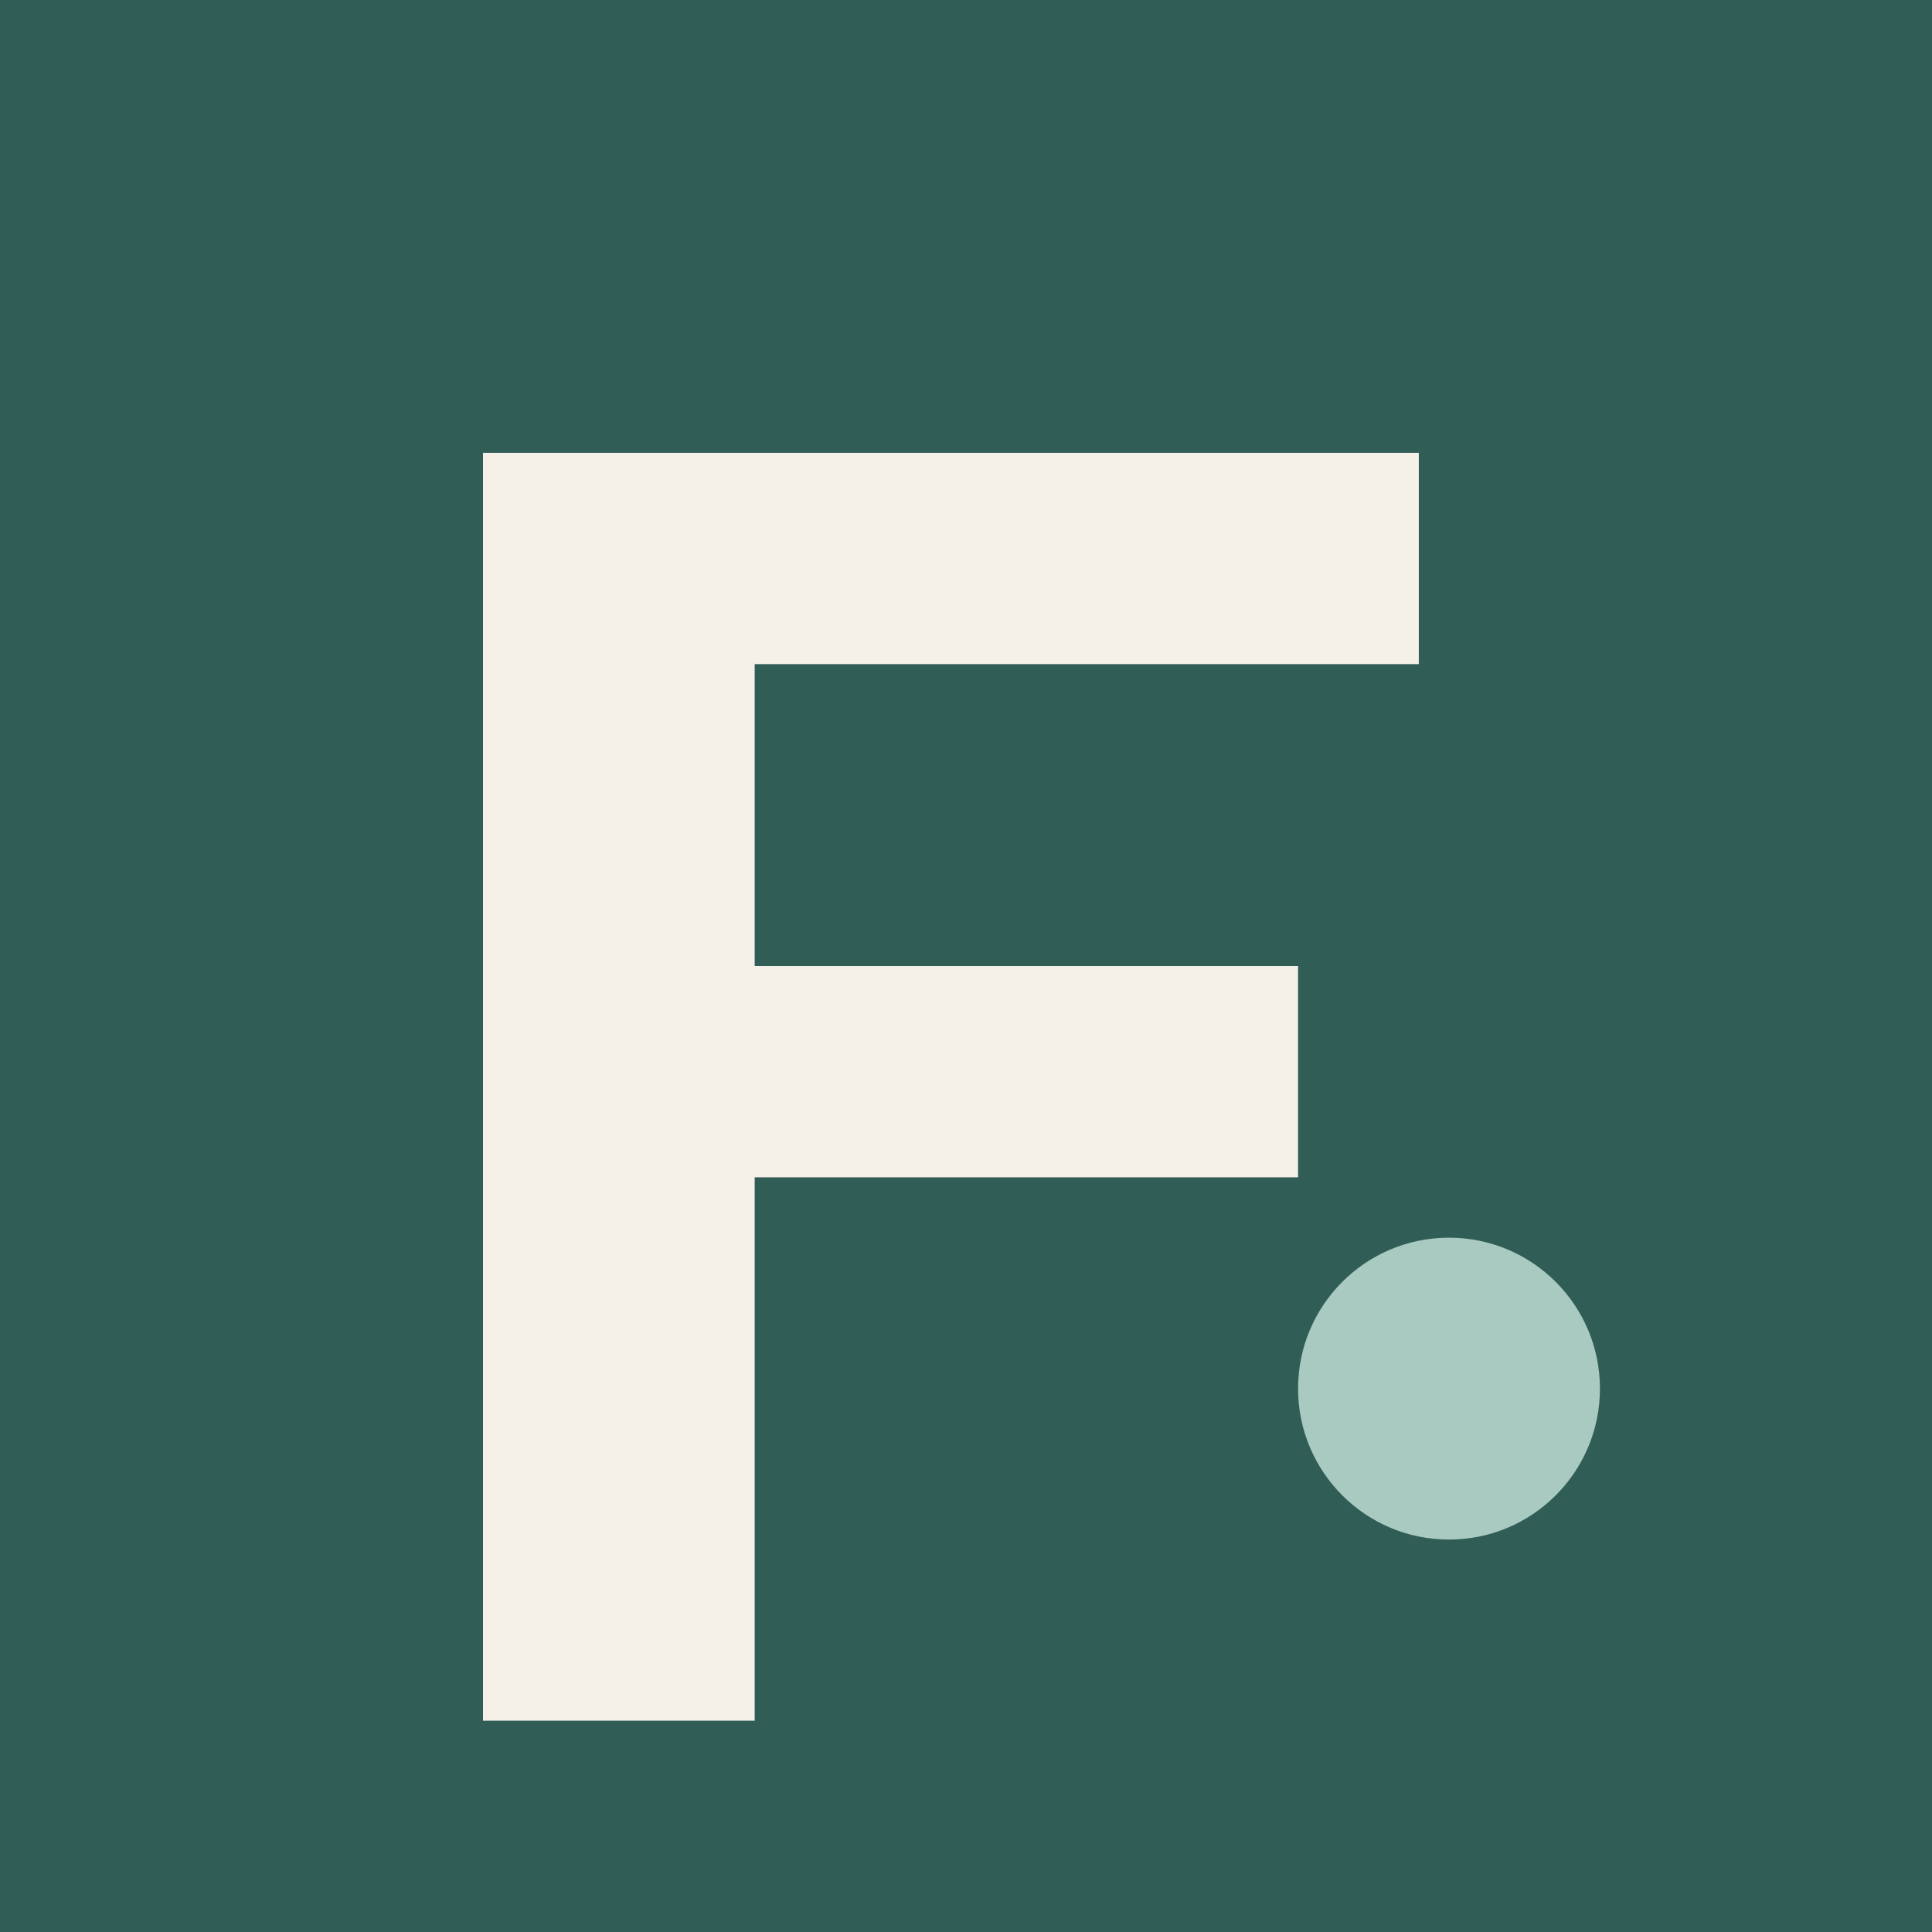
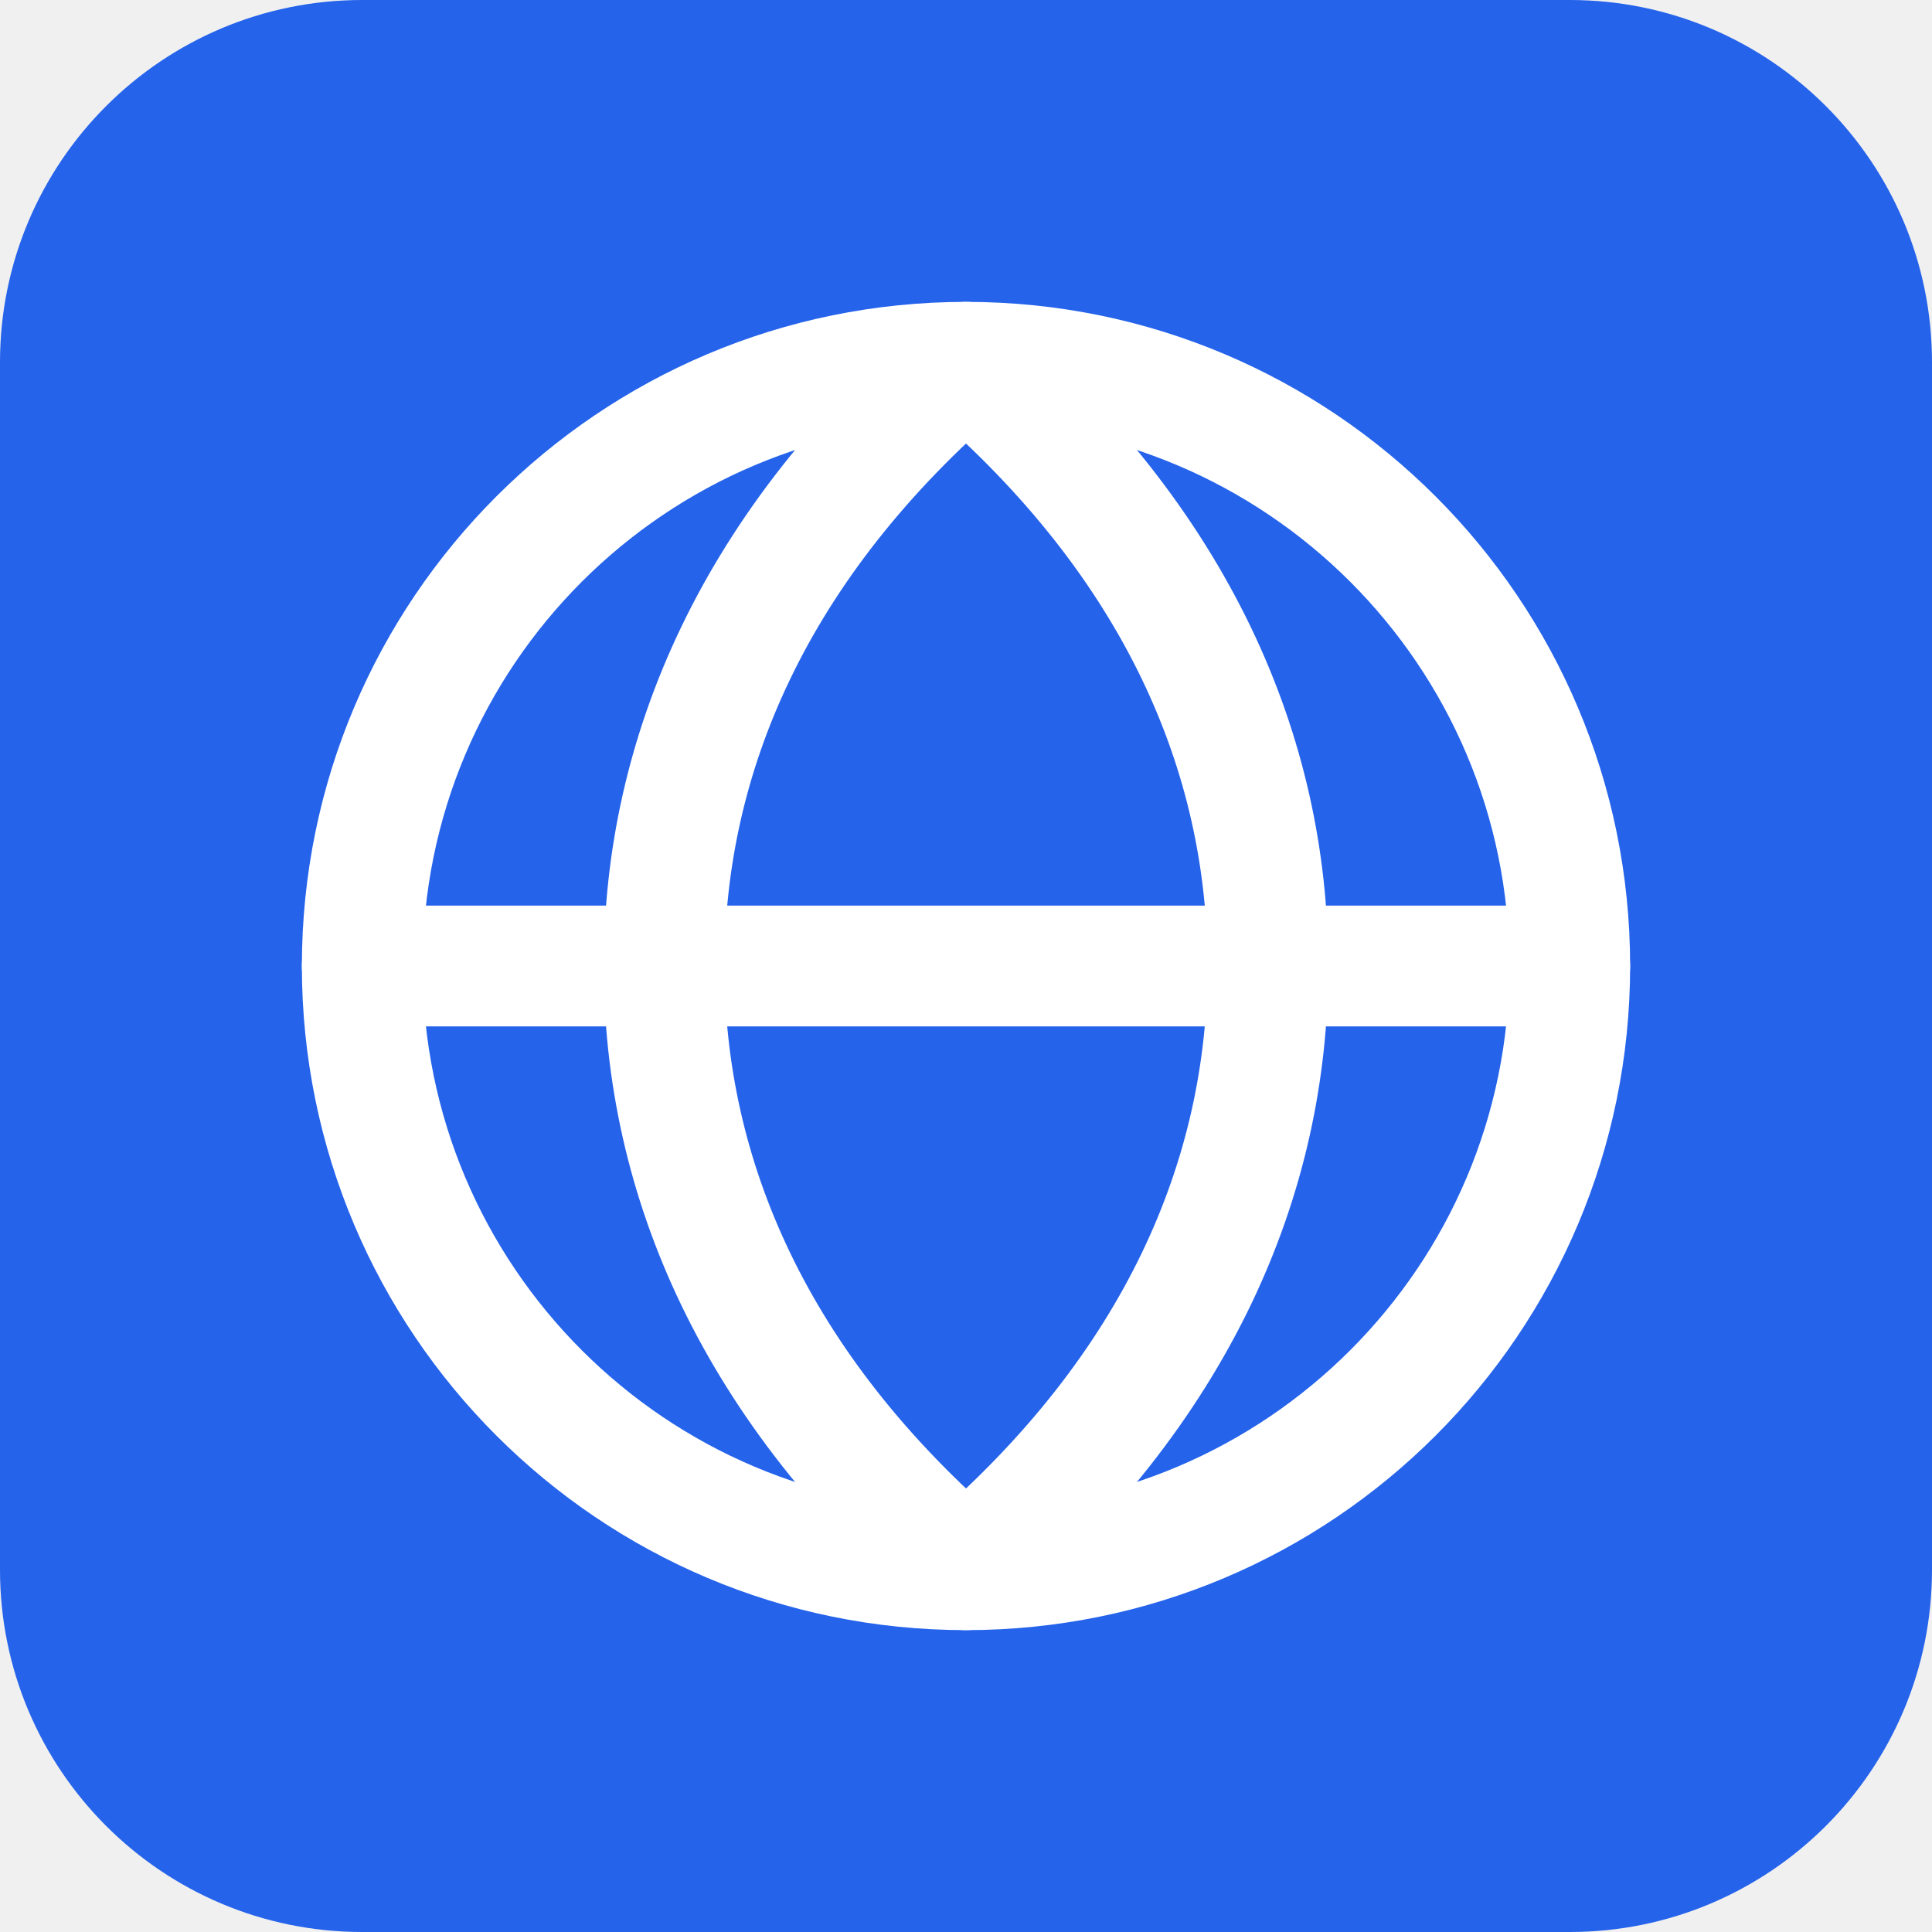
<svg xmlns="http://www.w3.org/2000/svg" viewBox="0 0 64 64">
-   <rect width="64" height="64" fill="#315d57" />
-   <path fill="#f5f1e9" d="M16 15h31v7H25v10h18v7H25v18h-9z" />
-   <circle cx="48" cy="46" r="5" fill="#a9cac0" />
+   <rect width="64" height="64" rx="12" fill="#2563eb" />
+   <circle cx="32" cy="32" r="20" fill="none" stroke="#ffffff" stroke-width="4" />
+   <path d="M12 32h40M32 12c7 6 10 13 10 20s-3 14-10 20M32 12c-7 6-10 13-10 20s3 14 10 20" fill="none" stroke="#ffffff" stroke-width="4" stroke-linecap="round" />
</svg>
